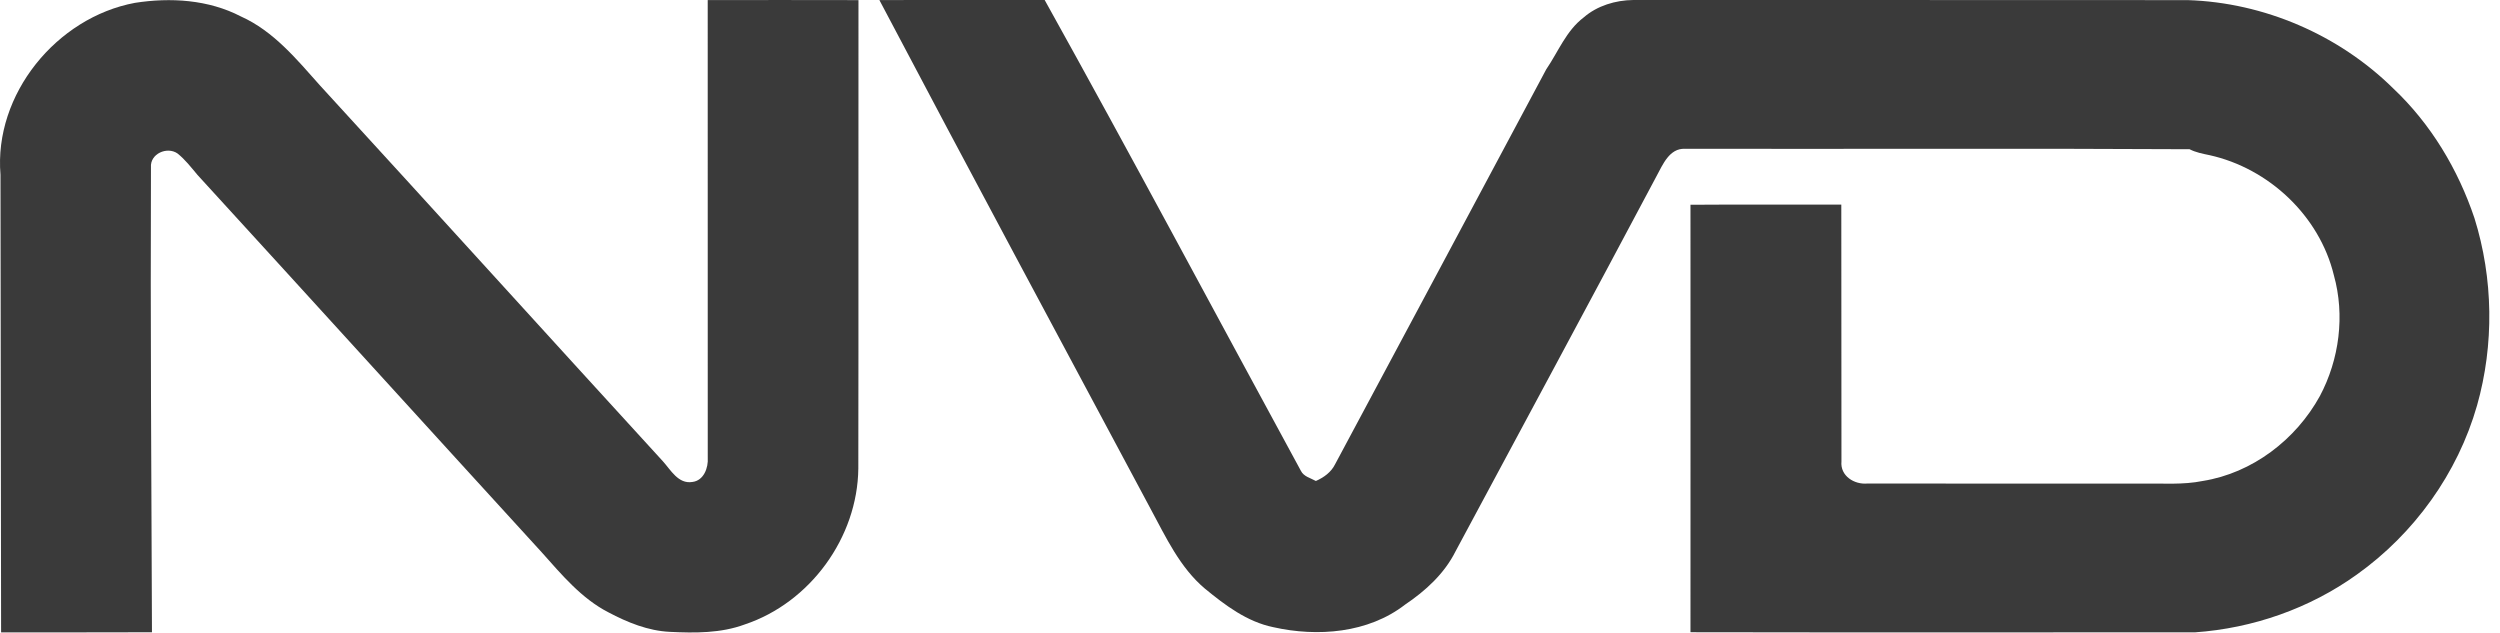
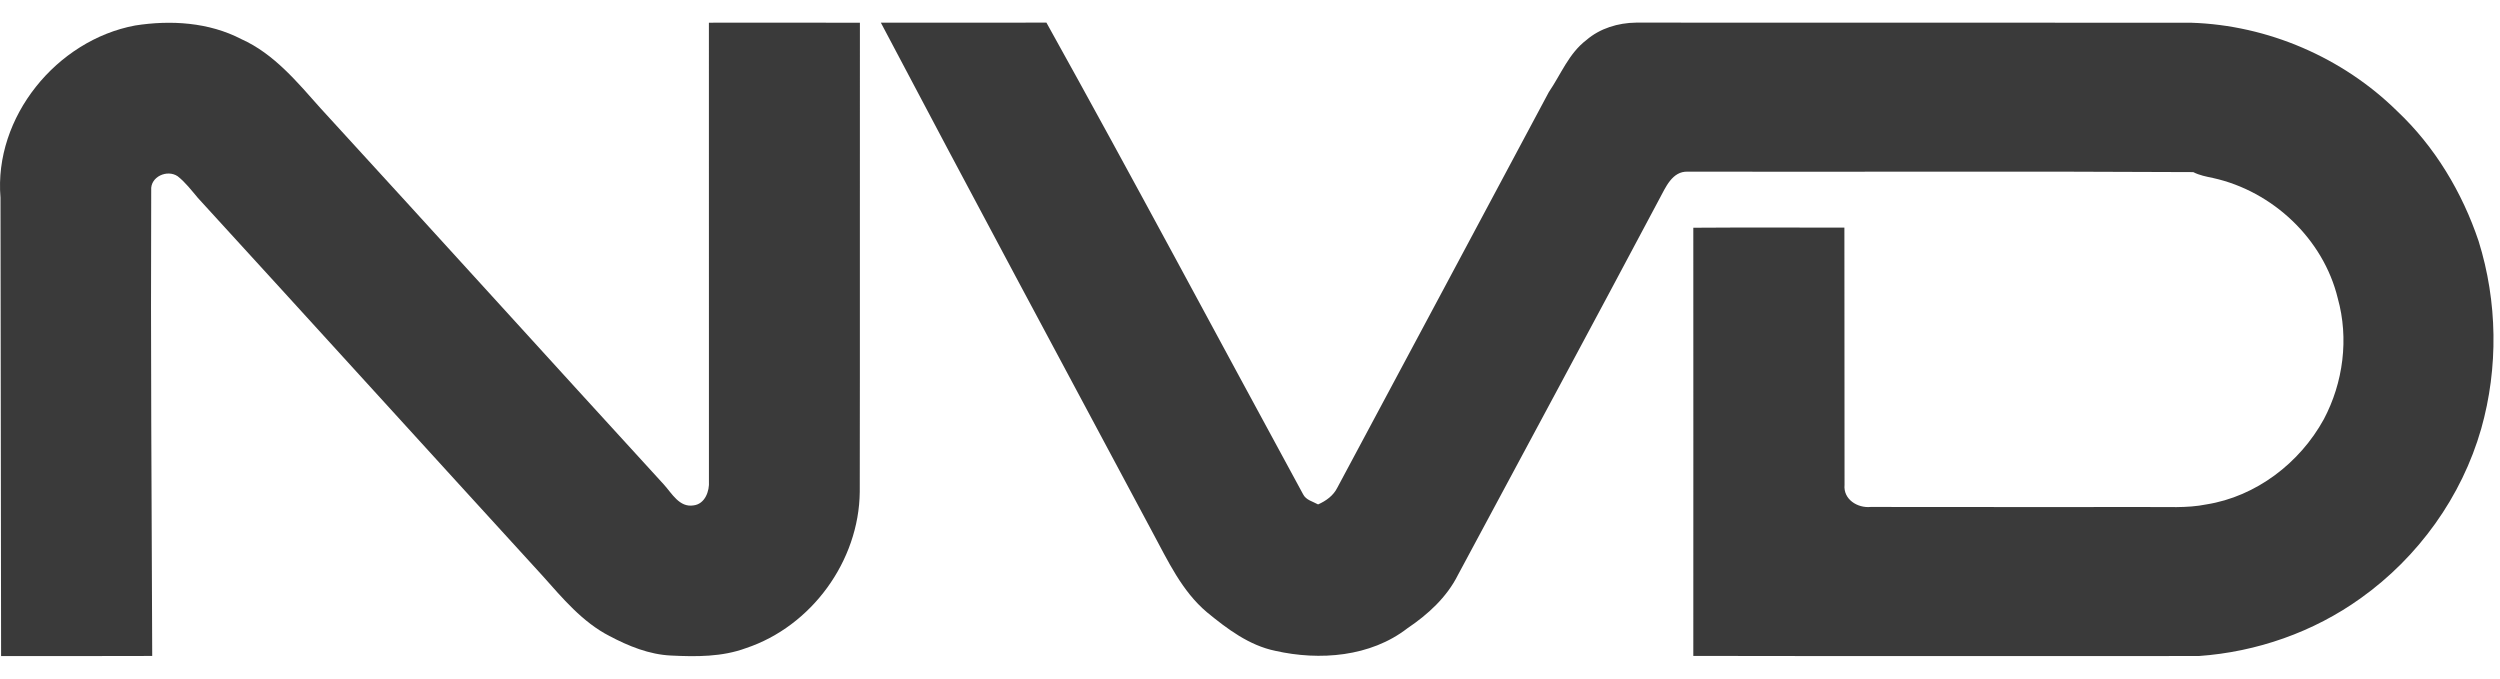
- <svg xmlns="http://www.w3.org/2000/svg" width="100%" height="100%" viewBox="0 0 237 60" version="1.1" xml:space="preserve" style="fill-rule:evenodd;clip-rule:evenodd;stroke-linejoin:round;stroke-miterlimit:1.414;">
+ <svg xmlns="http://www.w3.org/2000/svg" width="100%" height="100%" viewBox="0 0 221 60" version="1.1" xml:space="preserve" style="fill-rule:evenodd;clip-rule:evenodd;stroke-linejoin:round;stroke-miterlimit:1.414;">
  <g id="_-000154ff" transform="matrix(1,0,0,1,-166.857,-227.99)">
-     <g transform="matrix(0.352621,0,0,0.352621,108.02,147.596)">
+     <g transform="matrix(0.329367,0,0,0.329367,111.9,154.898)">
      <path d="M203.12,228.76C212.68,227.26 222.9,227.88 231.62,232.41C240.41,236.35 246.64,243.96 252.9,250.98C283.69,284.57 314.27,318.35 345.04,351.97C347.2,354.35 349.21,358.19 353.01,357.56C356.07,357.19 357.32,353.74 357.13,351.04C357.11,310.03 357.12,269.02 357.12,228.01C370.63,228 384.14,227.98 397.65,228.02C397.6,269.99 397.69,311.97 397.61,353.94C397.41,372.49 384.67,390 367.07,395.87C360.64,398.25 353.69,398.19 346.95,397.86C341.09,397.59 335.54,395.32 330.42,392.61C323.15,388.87 317.84,382.46 312.49,376.47C281.61,342.69 250.86,308.8 219.97,275.04C218.26,273.02 216.64,270.87 214.54,269.22C211.73,267.32 207.17,269.34 207.44,272.96C207.27,314.62 207.56,356.3 207.71,397.97C194.19,398.04 180.67,397.98 167.15,398C167.1,356.99 167.05,315.98 166.99,274.97C165.18,253.34 182.05,232.7 203.12,228.76Z" style="fill:rgb(58,58,58);fill-rule:nonzero;" />
    </g>
-     <g transform="matrix(0.352621,0,0,0.352621,108.02,147.596)">
+     <g transform="matrix(0.329367,0,0,0.329367,111.9,154.898)">
      <path d="M403.27,228C418.08,227.99 432.89,228.01 447.71,227.99C471.06,269.97 493.64,312.37 516.59,354.56C517.36,356.13 519.21,356.51 520.62,357.3C522.77,356.35 524.74,354.94 525.8,352.78C544.77,317.42 563.63,282 582.56,246.62C585.8,241.88 587.91,236.25 592.63,232.67C596.28,229.51 601.17,228.05 605.95,227.99C655.63,228.02 705.32,227.97 755,228.02C775.5,228.67 795.65,237.35 810.26,251.76C820.36,261.28 827.69,273.52 832.1,286.64C837.17,302.88 837.43,320.61 832.8,336.98C827.59,355.24 815.9,371.47 800.46,382.47C787.79,391.57 772.52,396.9 756.98,397.99C711.76,397.98 666.55,398.05 621.33,397.96C621.36,359.65 621.33,321.35 621.33,283.04C634.85,282.94 648.36,283.02 661.88,283C661.84,306.01 661.96,329.02 661.92,352.03C661.54,355.95 665.4,358.33 668.94,357.98C693.62,358.03 718.3,357.99 742.98,358C748.33,357.92 753.74,358.37 759.03,357.3C772.37,355.18 784.11,346.19 790.55,334.45C795.78,324.6 797.31,312.76 794.3,301.98C790.43,286.01 776.8,273.23 760.86,269.7C759.03,269.32 757.17,268.97 755.51,268.11C710.3,267.85 665.07,268.08 619.86,267.99C615.65,267.81 613.88,272.27 612.2,275.35C594.31,309.03 576.2,342.6 558.17,376.21C555.17,382.22 550.1,386.84 544.6,390.54C534.69,398.22 521.05,399.28 509.16,396.6C502.1,395.15 496.24,390.71 490.79,386.24C484.06,380.57 480.32,372.43 476.22,364.85C451.85,319.27 427.37,273.73 403.27,228Z" style="fill:rgb(58,58,58);fill-rule:nonzero;" />
    </g>
  </g>
</svg>
